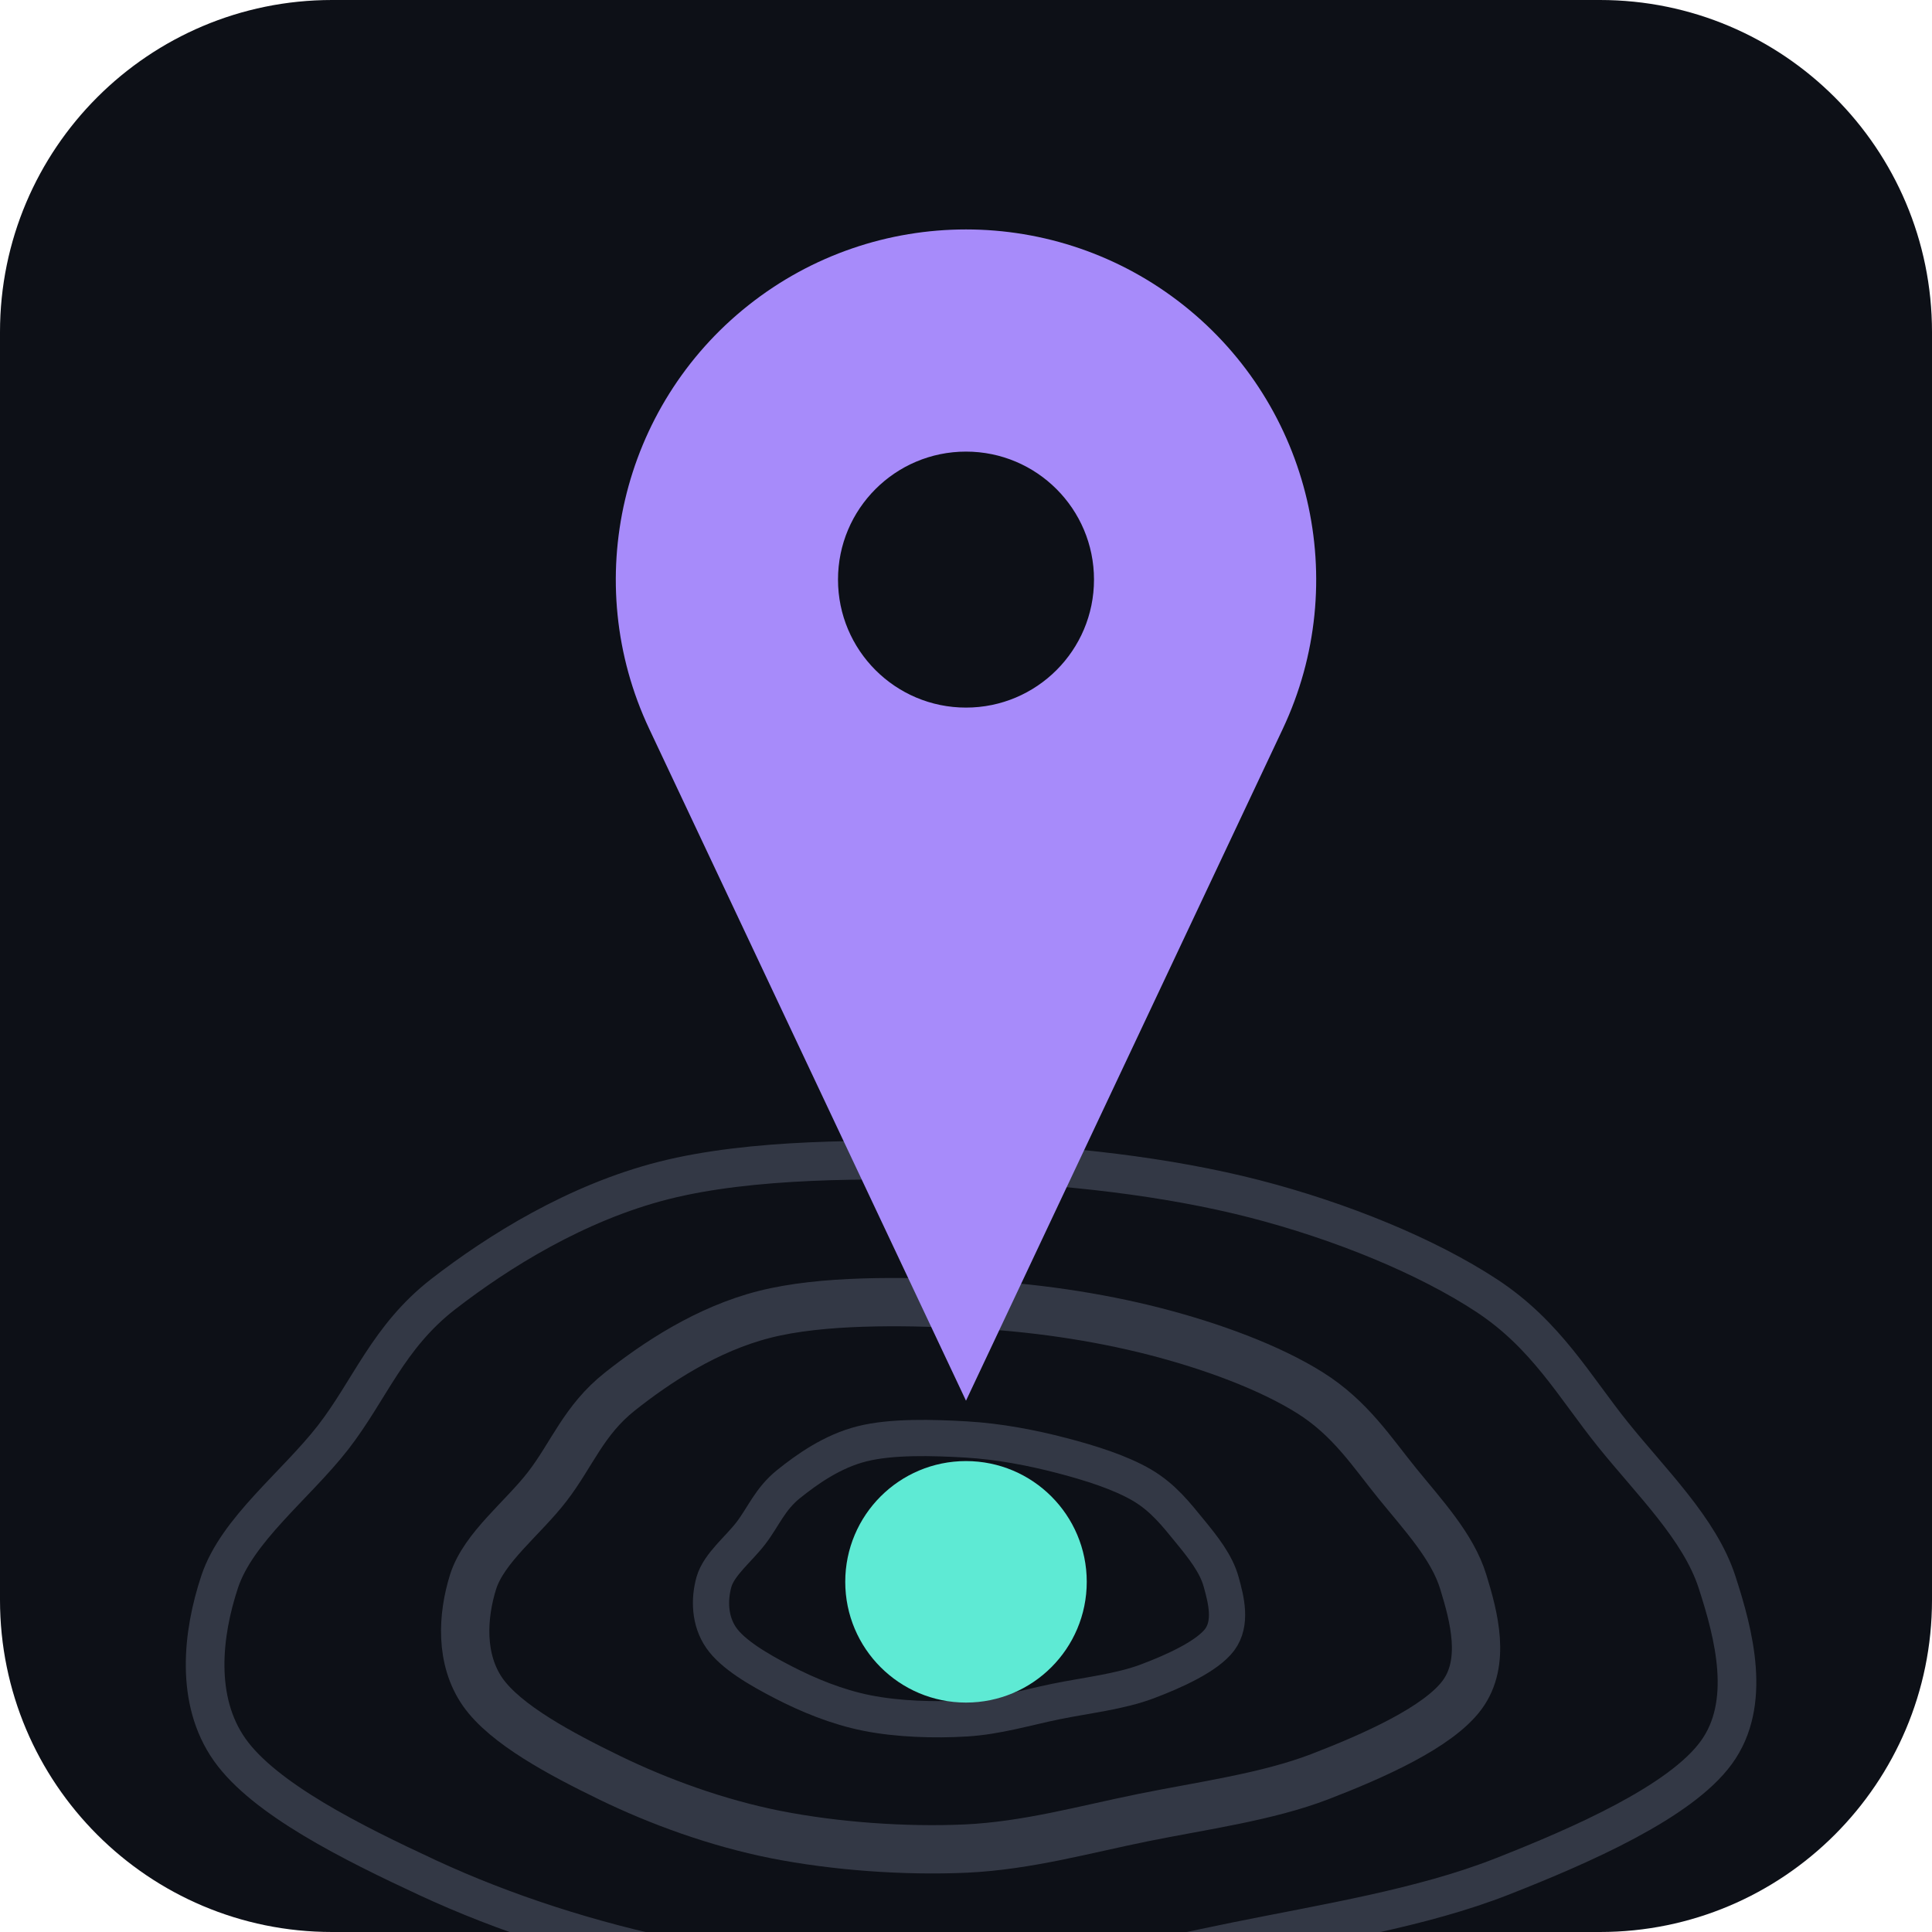
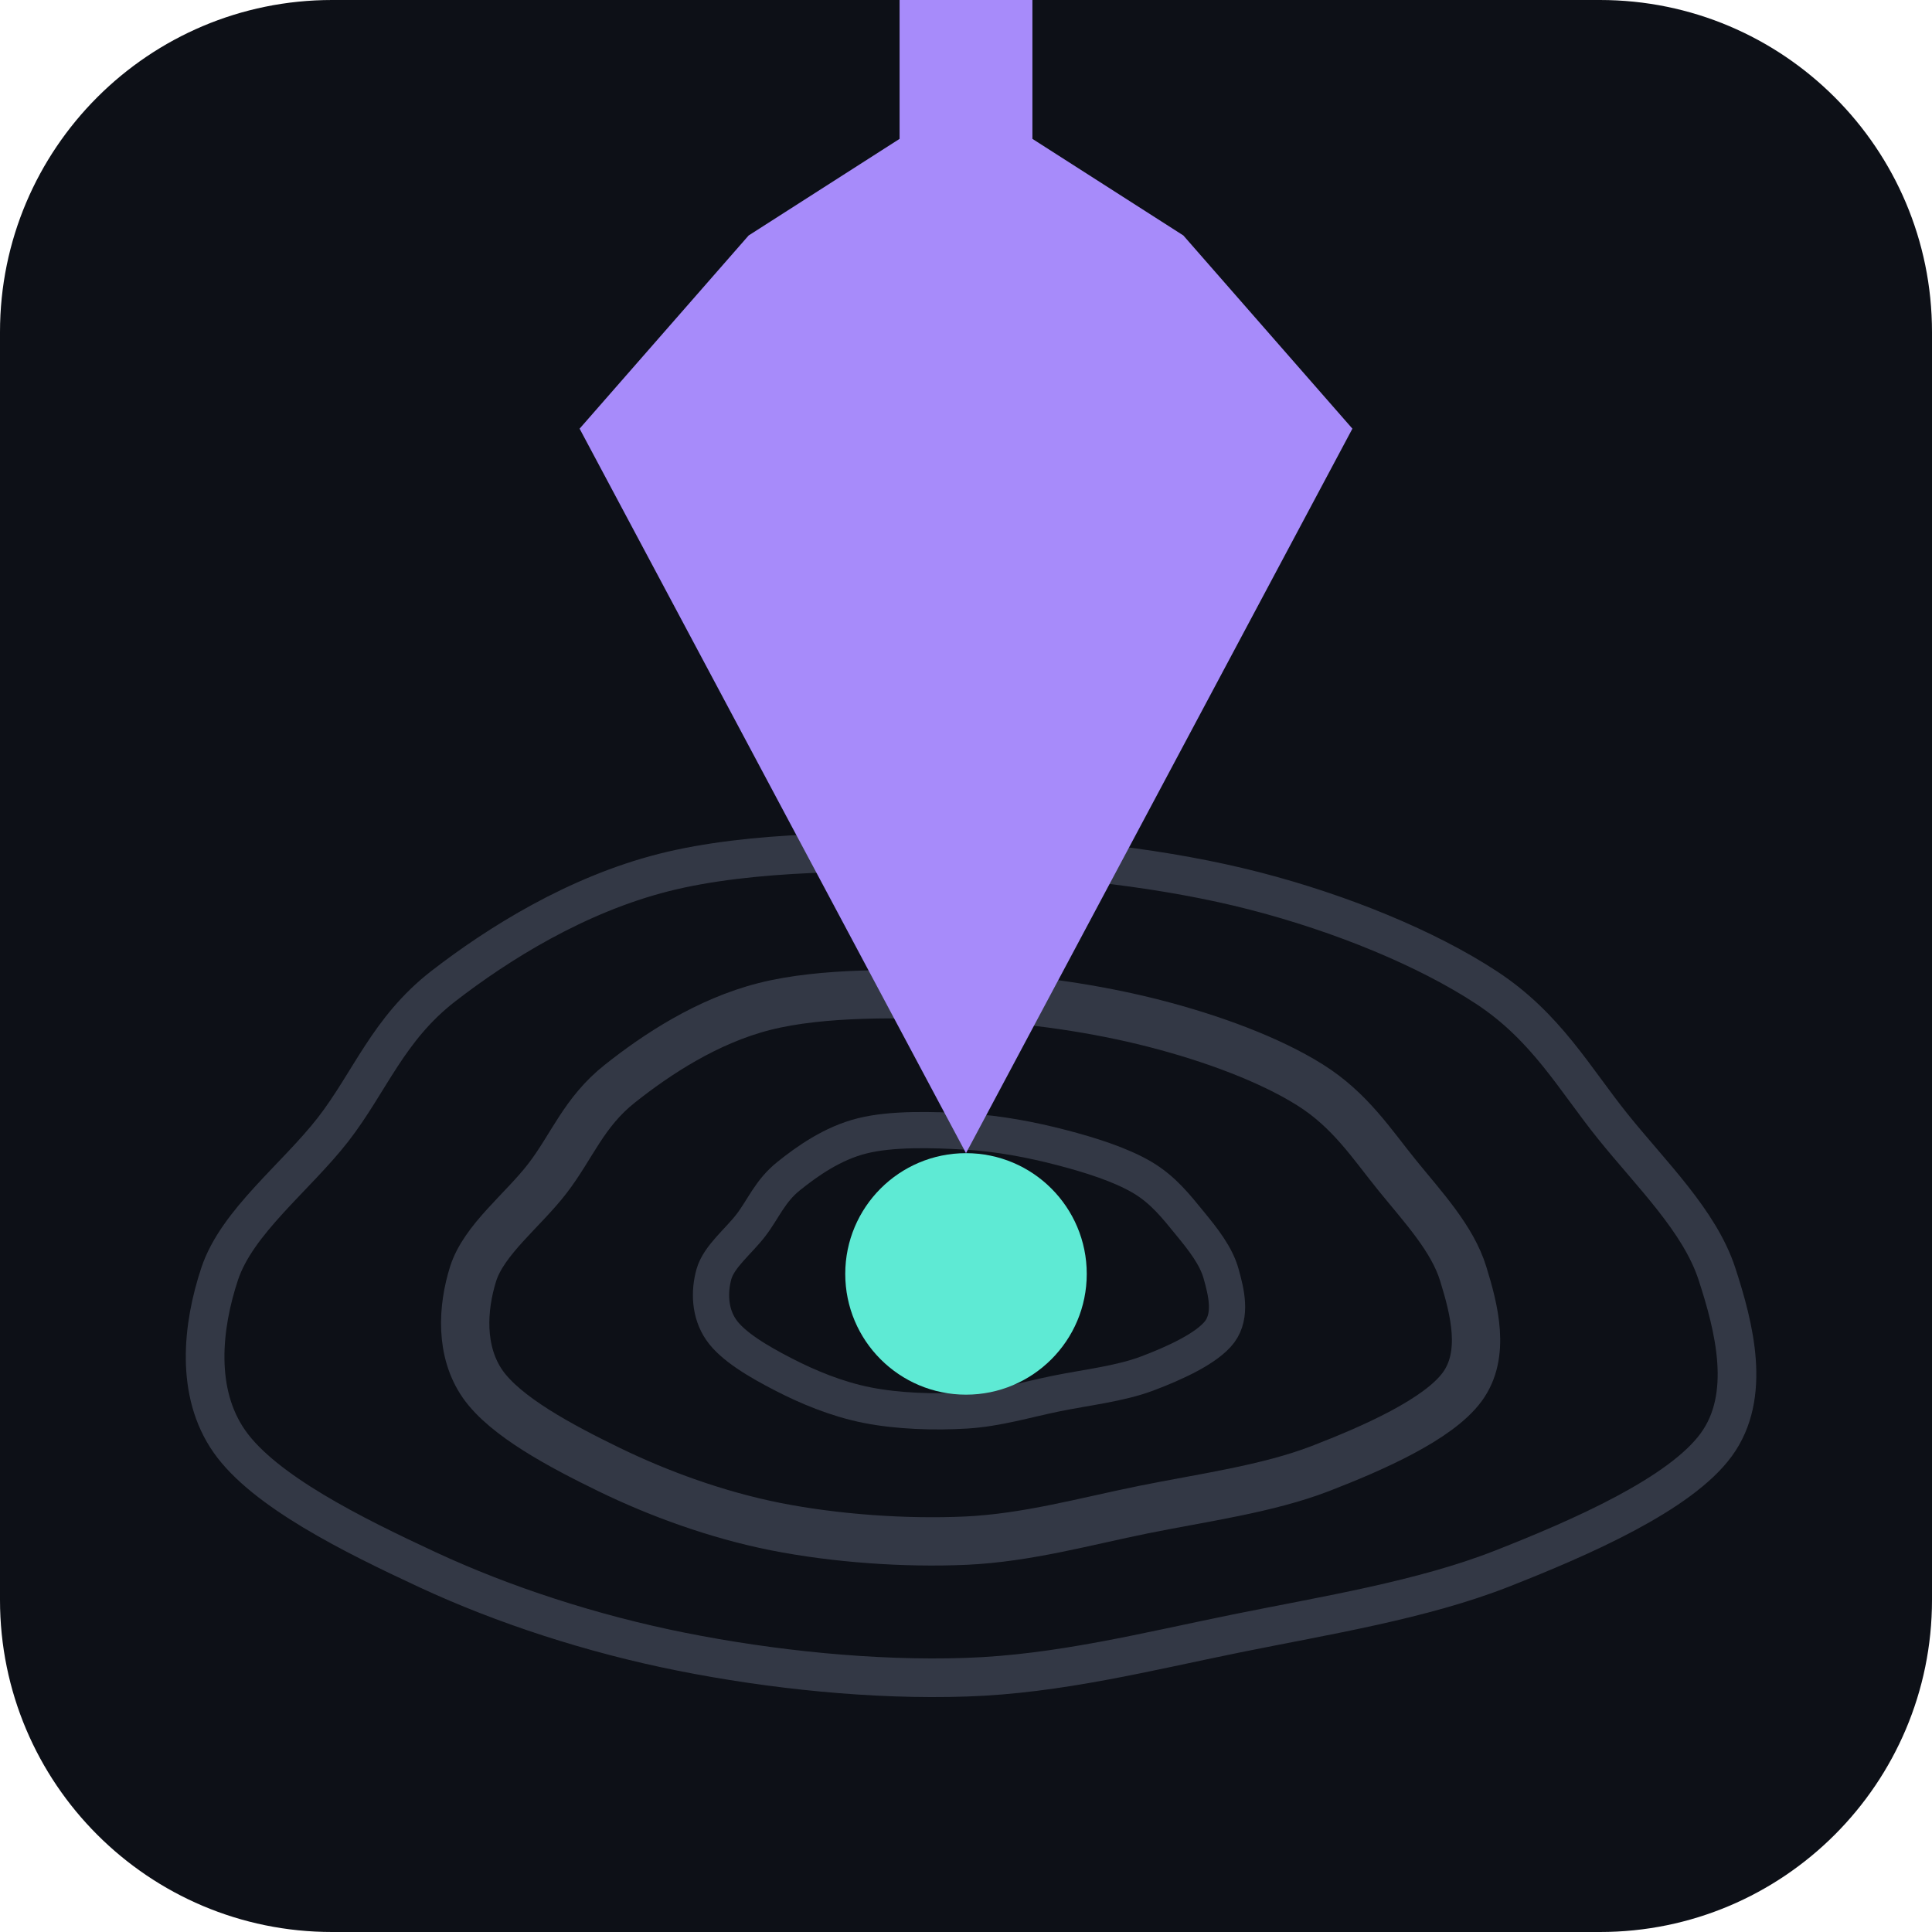
<svg xmlns="http://www.w3.org/2000/svg" viewBox="0 0 256 256" width="256" height="256" role="img" aria-label="kmap">
  <defs>
    <clipPath id="kmap-icon-clip">
      <rect width="256" height="256" rx="44" />
    </clipPath>
  </defs>
  <rect width="256" height="256" rx="44" fill="#0D1017" />
  <g clip-path="url(#kmap-icon-clip)">
-     <g transform="translate(-11.2,24) scale(1.6)">
+     <g transform="translate(-11.2,-16.8) scale(1.6)">
      <g fill="none" stroke="#7C839A" stroke-opacity="0.35" stroke-linejoin="round">
        <path d="M108.13,116C108.55,117.5 109.03,119.41 108.01,120.79C106.98,122.16 104.26,123.4 102,124.25C99.74,125.1 96.96,125.4 94.46,125.91C91.96,126.42 89.61,127.15 87,127.31C84.39,127.47 81.34,127.37 78.82,126.87C76.29,126.37 73.88,125.36 71.87,124.32C69.85,123.28 67.67,122.01 66.72,120.62C65.76,119.23 65.72,117.45 66.13,116C66.55,114.55 68.18,113.29 69.2,111.95C70.23,110.6 70.77,109.14 72.3,107.91C73.83,106.68 75.94,105.18 78.39,104.57C80.84,103.95 84.25,104.05 87,104.21C89.75,104.37 92.46,104.9 94.89,105.53C97.32,106.16 99.79,106.95 101.57,107.99C103.34,109.03 104.43,110.45 105.52,111.78C106.62,113.12 107.72,114.5 108.13,116Z" stroke-width="3" />
        <path d="M128.18,116C129.08,118.92 130.07,122.67 128.09,125.36C126.11,128.05 120.72,130.43 116.32,132.13C111.92,133.82 106.59,134.53 101.7,135.52C96.81,136.51 92.08,137.85 87,138.09C81.92,138.32 76.16,137.9 71.24,136.93C66.32,135.95 61.54,134.19 57.5,132.23C53.45,130.26 48.86,127.82 46.97,125.12C45.09,122.41 45.29,118.84 46.18,116C47.08,113.16 50.31,110.73 52.33,108.1C54.36,105.47 55.34,102.61 58.34,100.24C61.34,97.86 65.54,95.06 70.32,93.85C75.1,92.64 81.62,92.75 87,92.99C92.38,93.22 97.87,94.04 102.62,95.26C107.37,96.48 112.13,98.24 115.48,100.34C118.83,102.44 120.61,105.25 122.73,107.86C124.85,110.47 127.29,113.08 128.18,116Z" stroke-width="4" />
        <path d="M149.19,116C150.62,120.39 152.1,126.09 149.13,130.15C146.16,134.22 138,137.81 131.38,140.41C124.76,143.01 116.82,144.27 109.42,145.77C102.02,147.27 94.66,149.15 87,149.4C79.34,149.66 70.86,148.77 63.44,147.29C56.01,145.81 48.67,143.41 42.43,140.51C36.19,137.61 28.89,133.98 26.01,129.89C23.14,125.81 23.76,120.31 25.19,116C26.62,111.69 31.48,108.02 34.57,104.06C37.65,100.09 39.13,95.73 43.7,92.18C48.27,88.64 54.75,84.59 61.97,82.76C69.19,80.93 78.85,80.95 87,81.2C95.15,81.46 103.7,82.43 110.89,84.28C118.07,86.13 125.16,89.04 130.11,92.29C135.06,95.54 137.39,99.84 140.57,103.79C143.75,107.75 147.76,111.61 149.19,116Z" stroke-width="3.2" />
      </g>
-       <path fill="#A78BFA" fill-rule="evenodd" d="M60.77,45.37A29,29 0 1 1 113.23,45.37L87,101ZM97.6,33A10.6,10.6 0 1 0 76.4,33A10.6,10.6 0 1 0 97.6,33Z" />
+       <path fill="#A78BFA" d="M92.5,0L92.5,22L105,30L119,46L87,106L55,46L69,30L81.5,22L81.5,0Z" />
      <circle cx="87" cy="116" r="10" fill="#5EEAD4" />
    </g>
  </g>
</svg>
